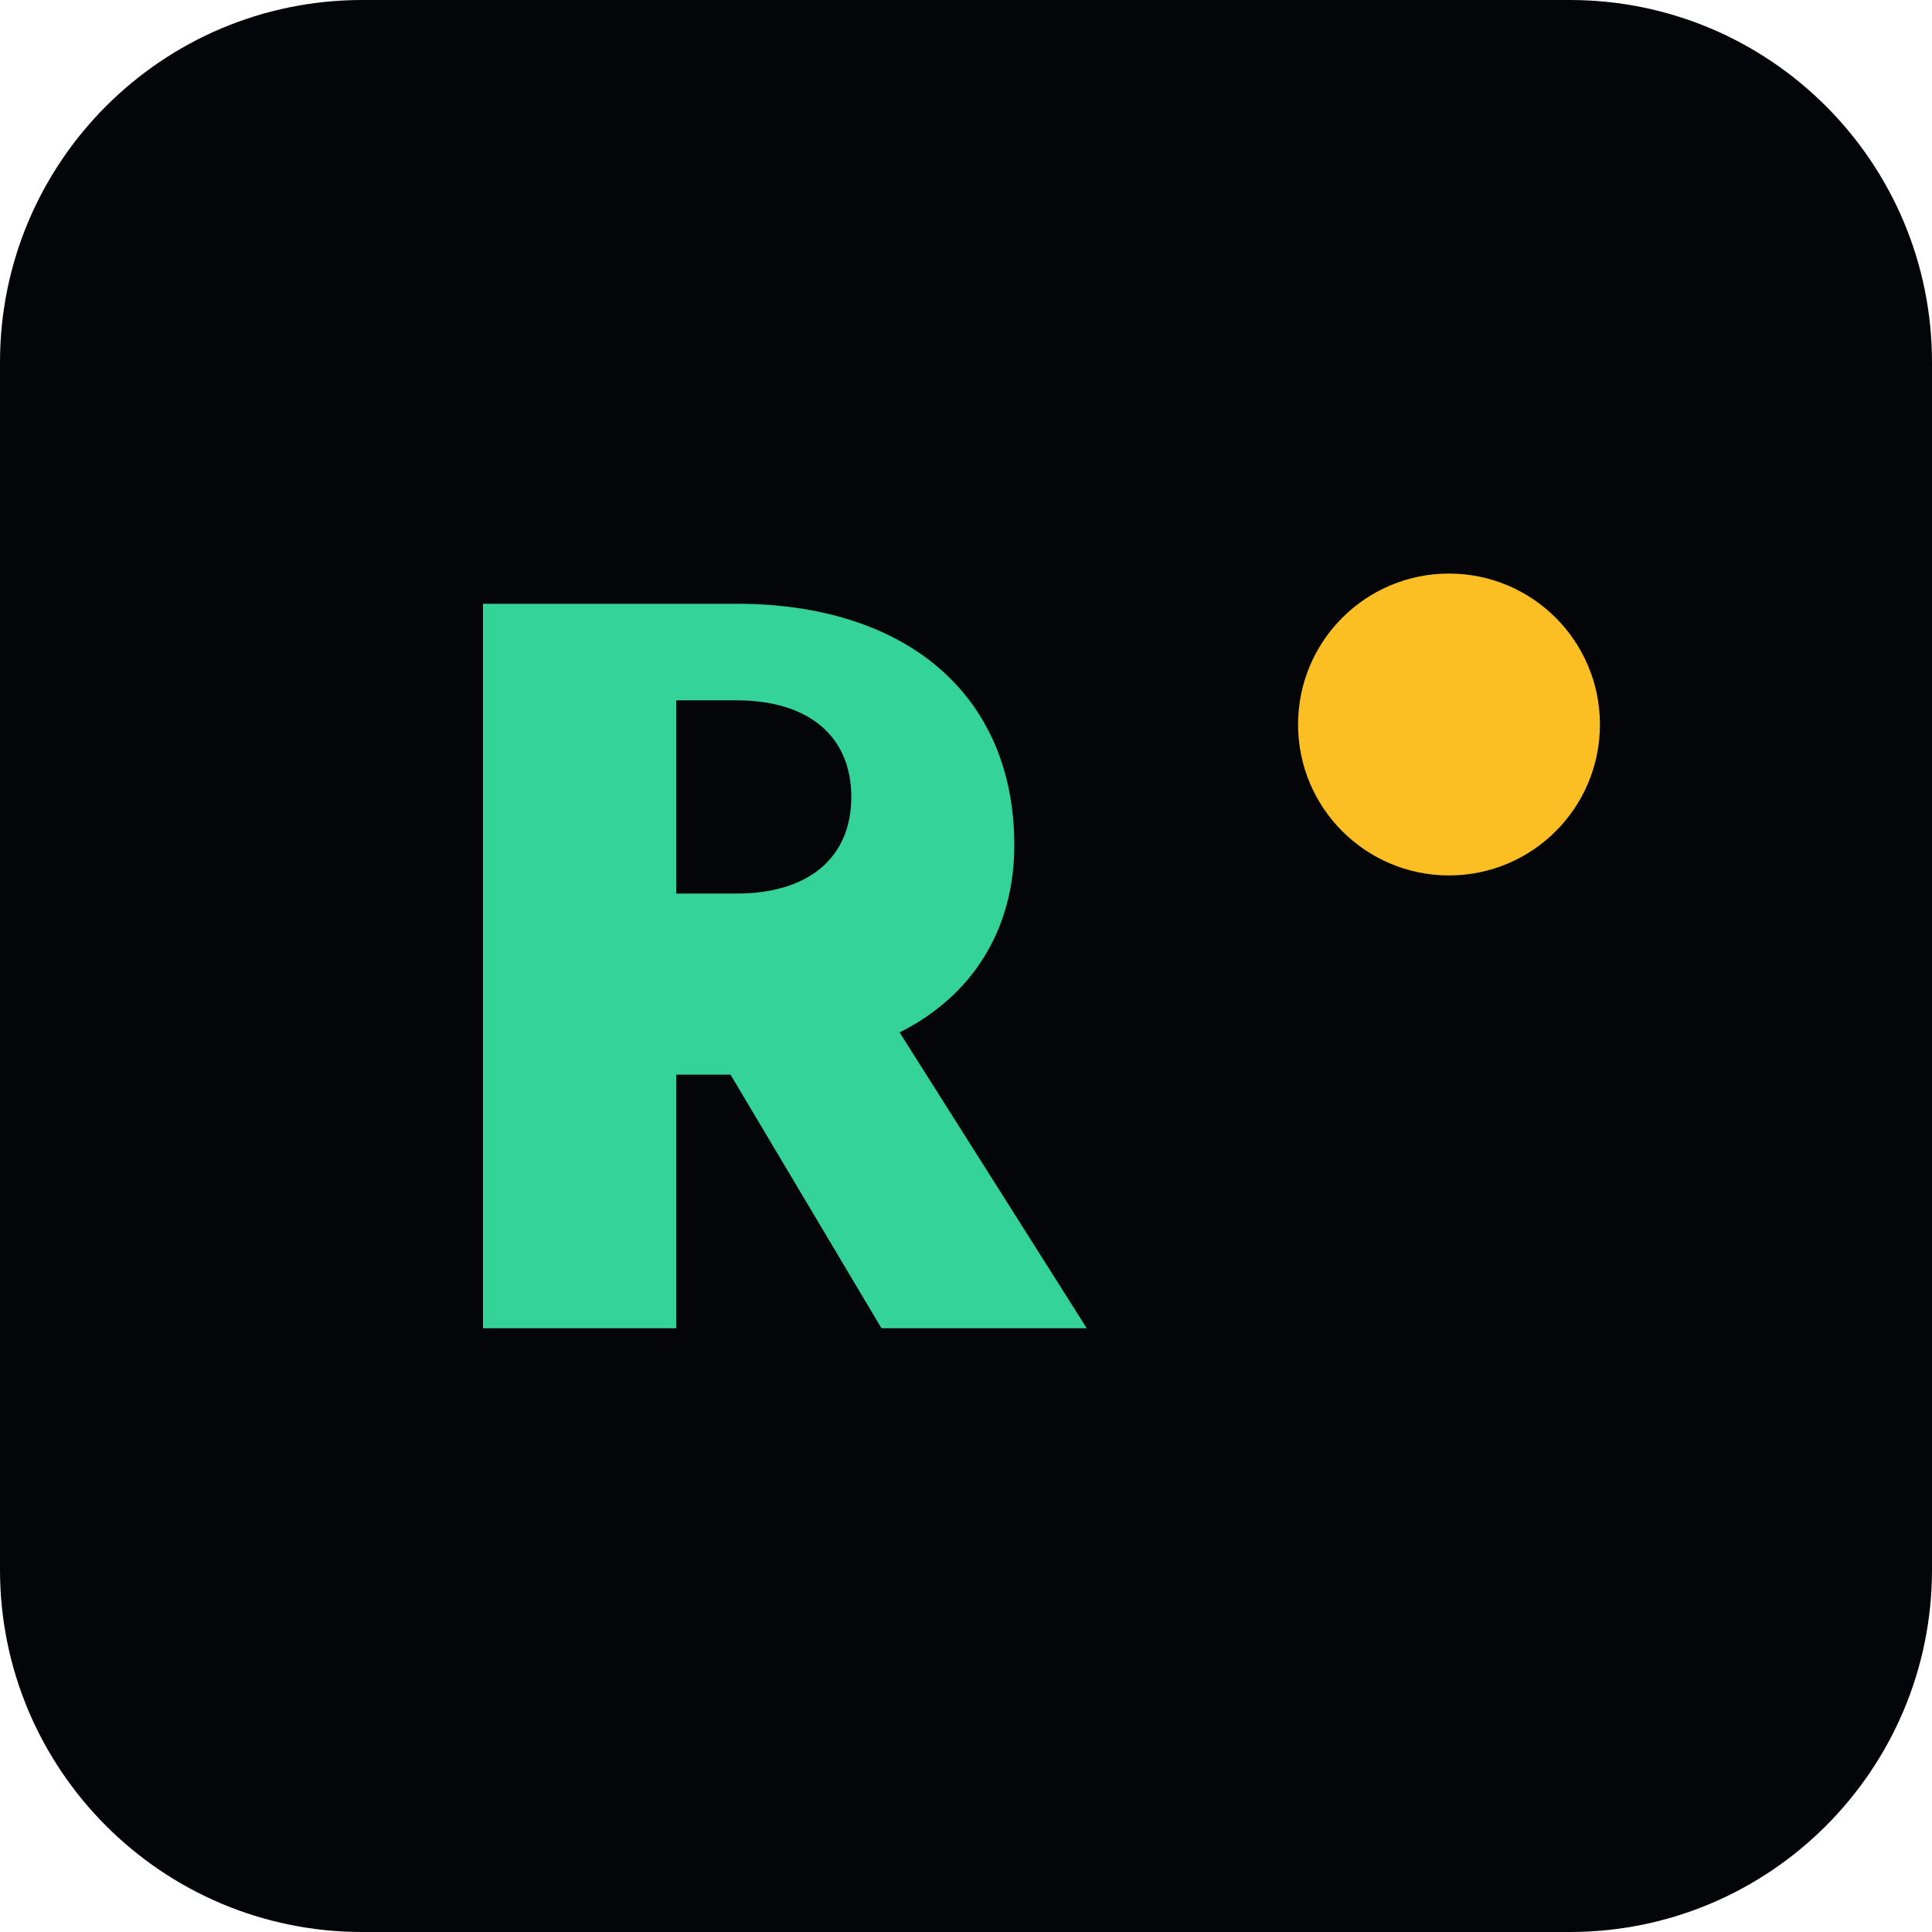
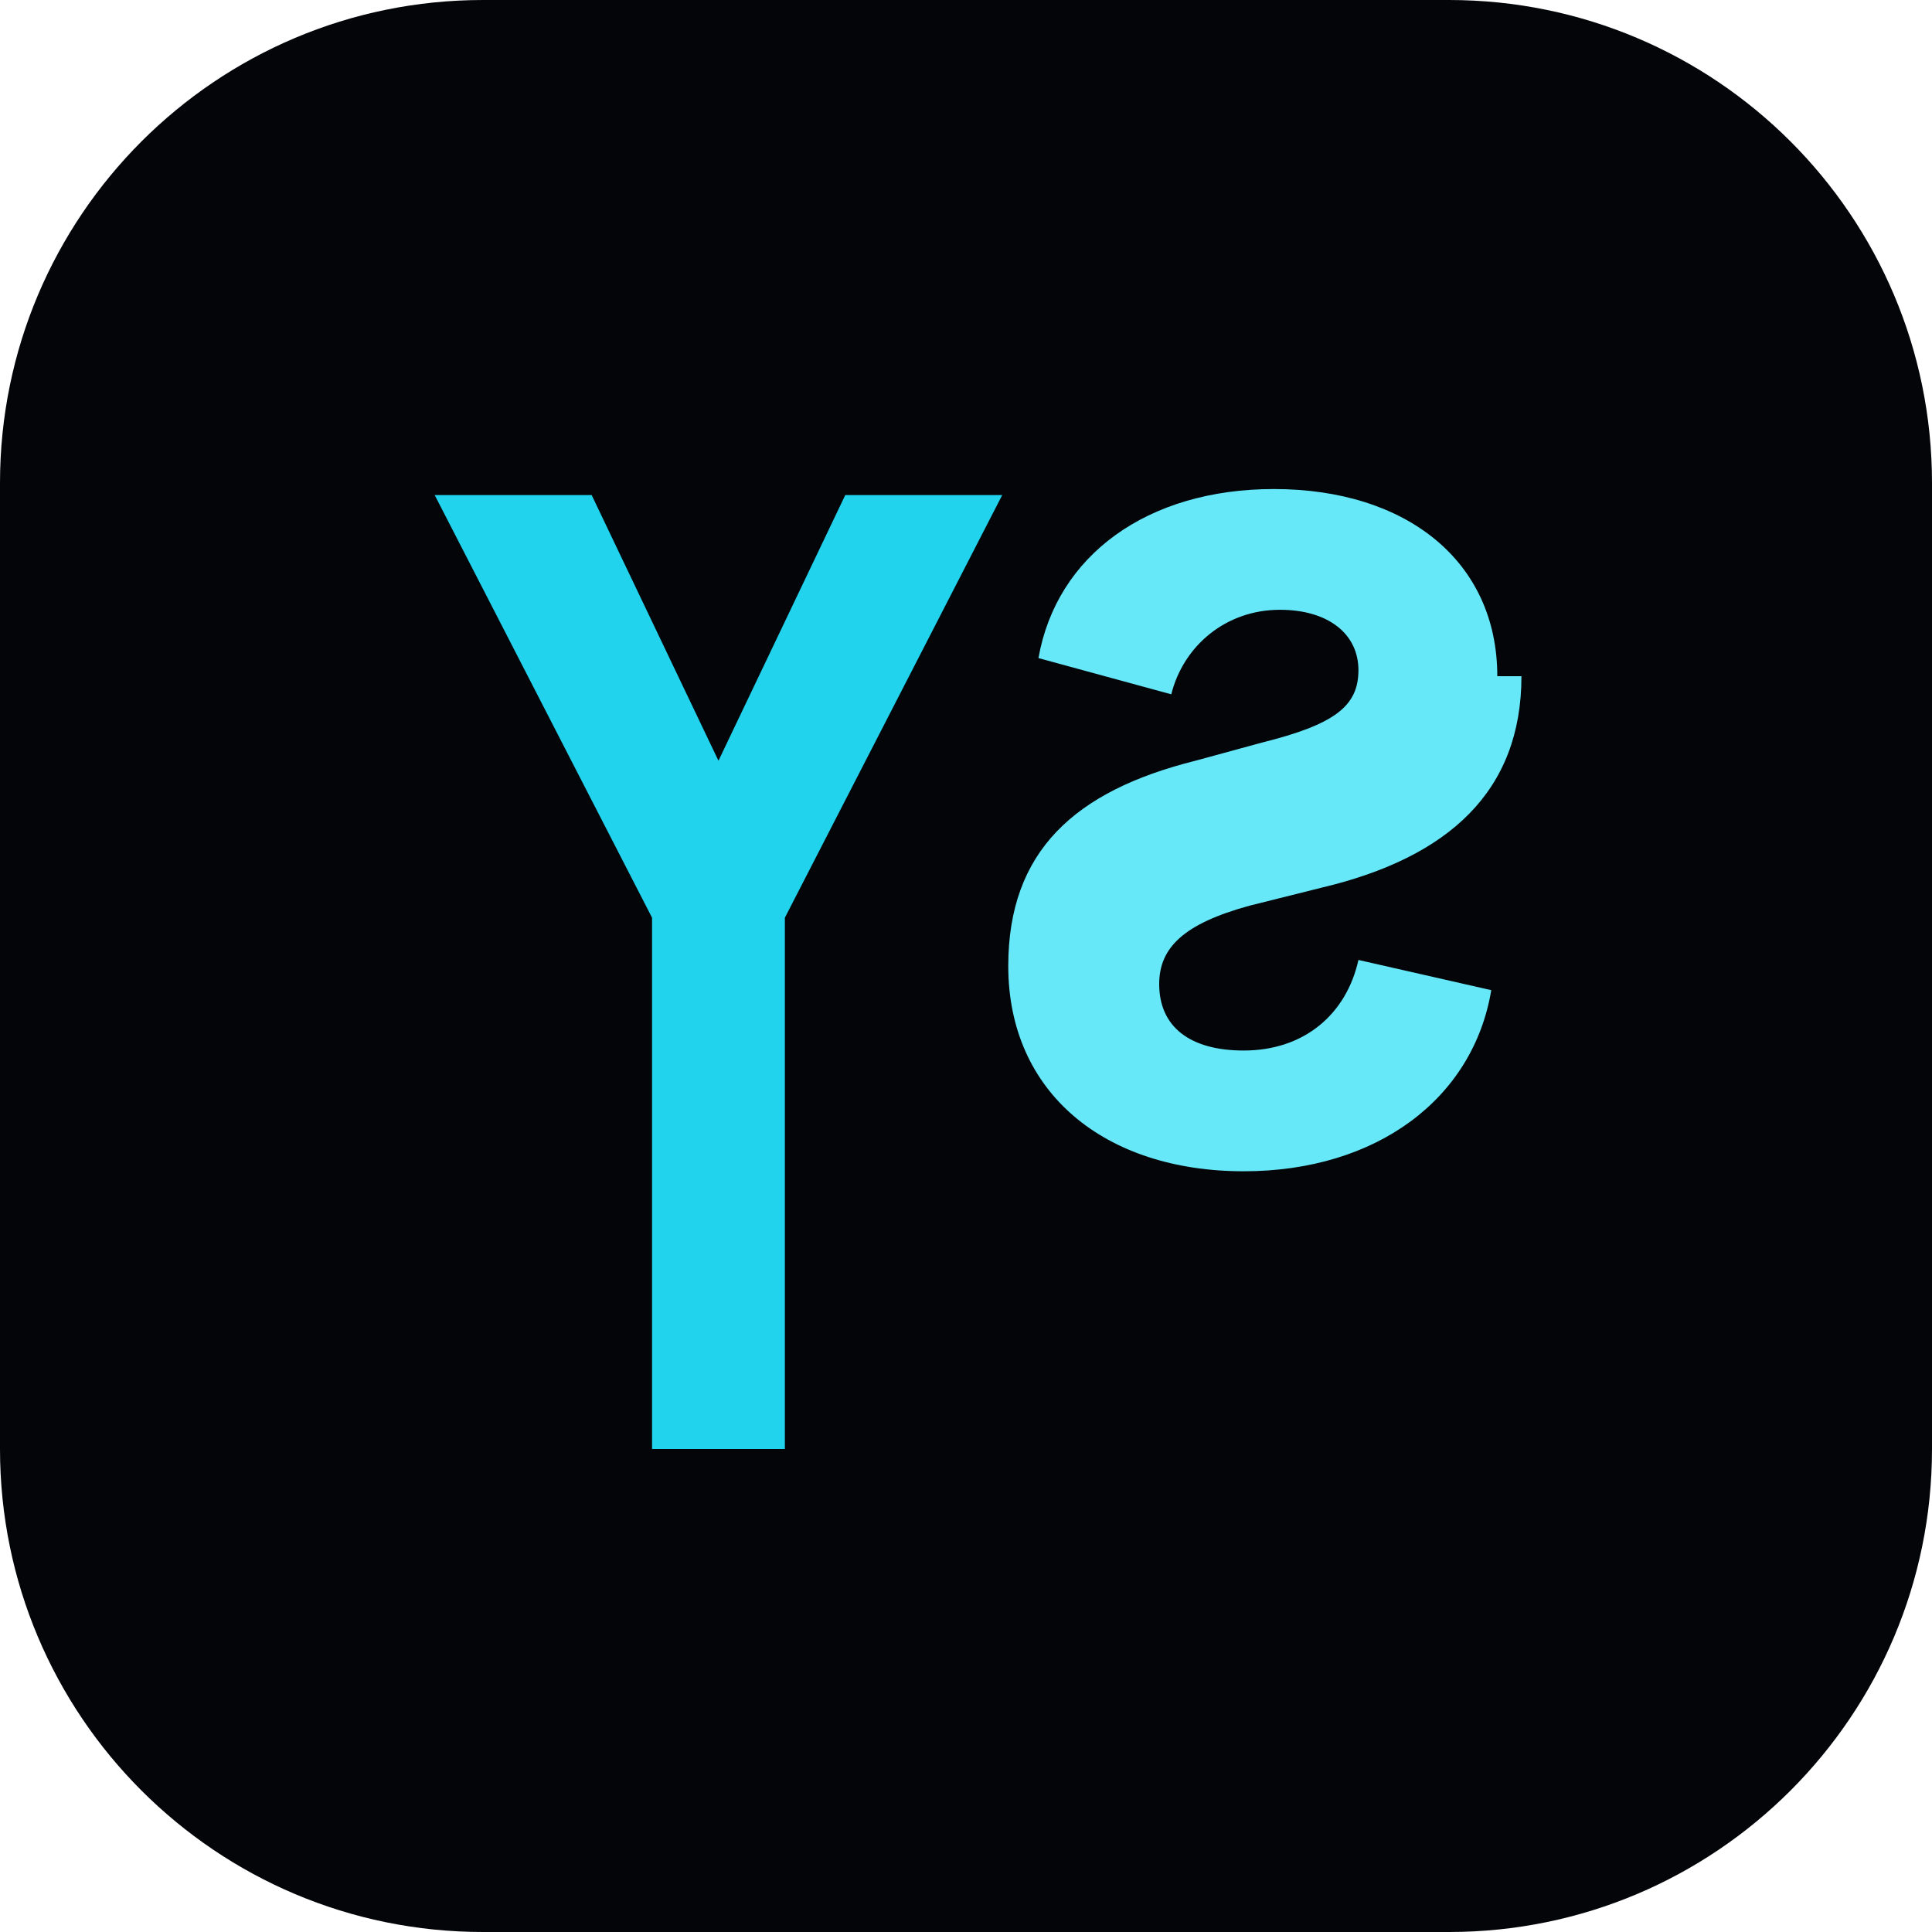
<svg xmlns="http://www.w3.org/2000/svg" viewBox="0 0 32 32" fill="none">
-   <rect width="32" height="32" rx="6" fill="#030508" />
-   <path d="M8 22V10h4.2c2.8 0 4.6 1.5 4.6 4 0 1.4-.7 2.5-1.9 3.1L18 22h-3.4l-2.5-4.2H11.2V22H8zm3.2-7.2h1c1.2 0 1.9-.6 1.9-1.6S13.4 11.6 12.2 11.6h-1v3.2z" fill="#34d399" />
-   <circle cx="24" cy="12" r="2.5" fill="#fbbf24" />
+   <rect width="32" height="32" rx="8" fill="#030508" />
+   <path d="M7.2 8.2h2.6l2.1 4.4 2.1-4.4h2.6l-3.6 7V24H10.8v-8.8L7.2 8.2z" fill="#22d3ee" />
+   <path d="M24.8 11.2c0-1.9-1.5-3.1-3.7-3.1-2.1 0-3.6 1.1-3.9 2.8l2.2.6c.2-.8.9-1.4 1.8-1.4.8 0 1.3.4 1.3 1 0 .6-.4.9-1.6 1.2l-1.1.3c-2 .5-3.1 1.5-3.1 3.4 0 2.1 1.6 3.4 3.9 3.4 2.2 0 3.8-1.2 4.1-3l-2.2-.5c-.2.9-.9 1.5-1.9 1.5-.9 0-1.4-.4-1.4-1.1 0-.6.4-1 1.5-1.3l1.2-.3c2.1-.5 3.3-1.6 3.3-3.5z" fill="#67e8f9" />
</svg>
